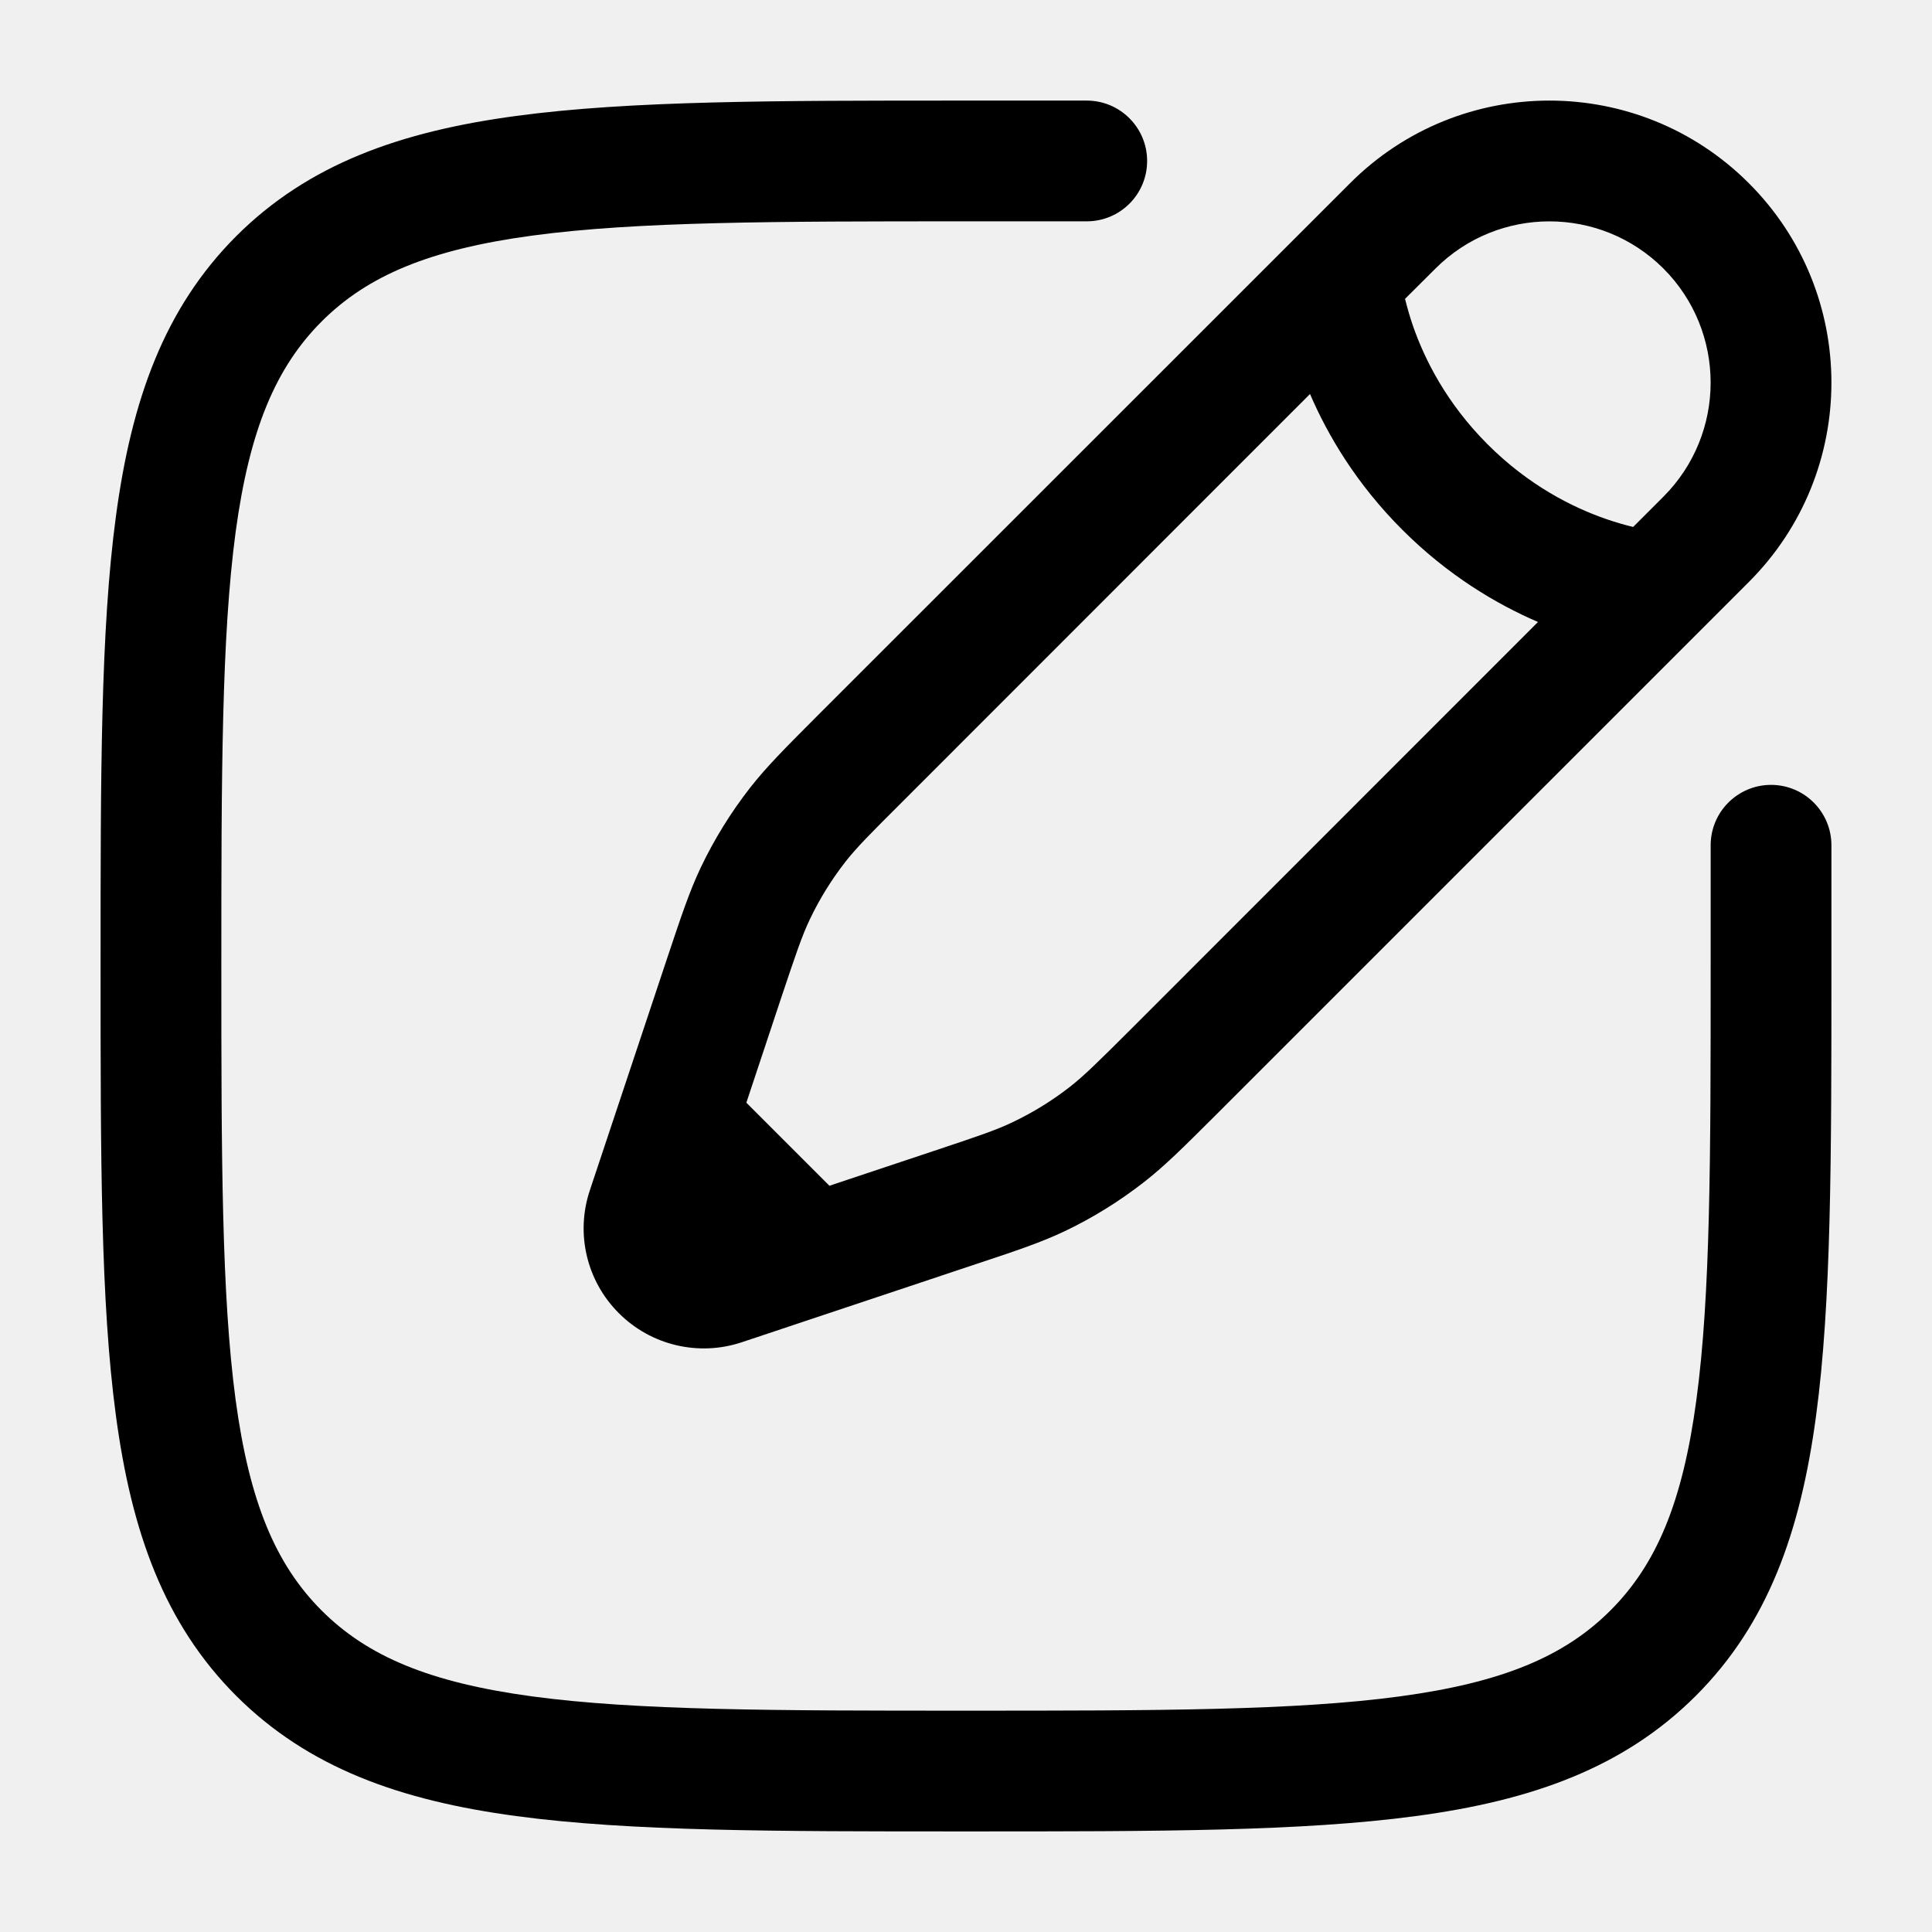
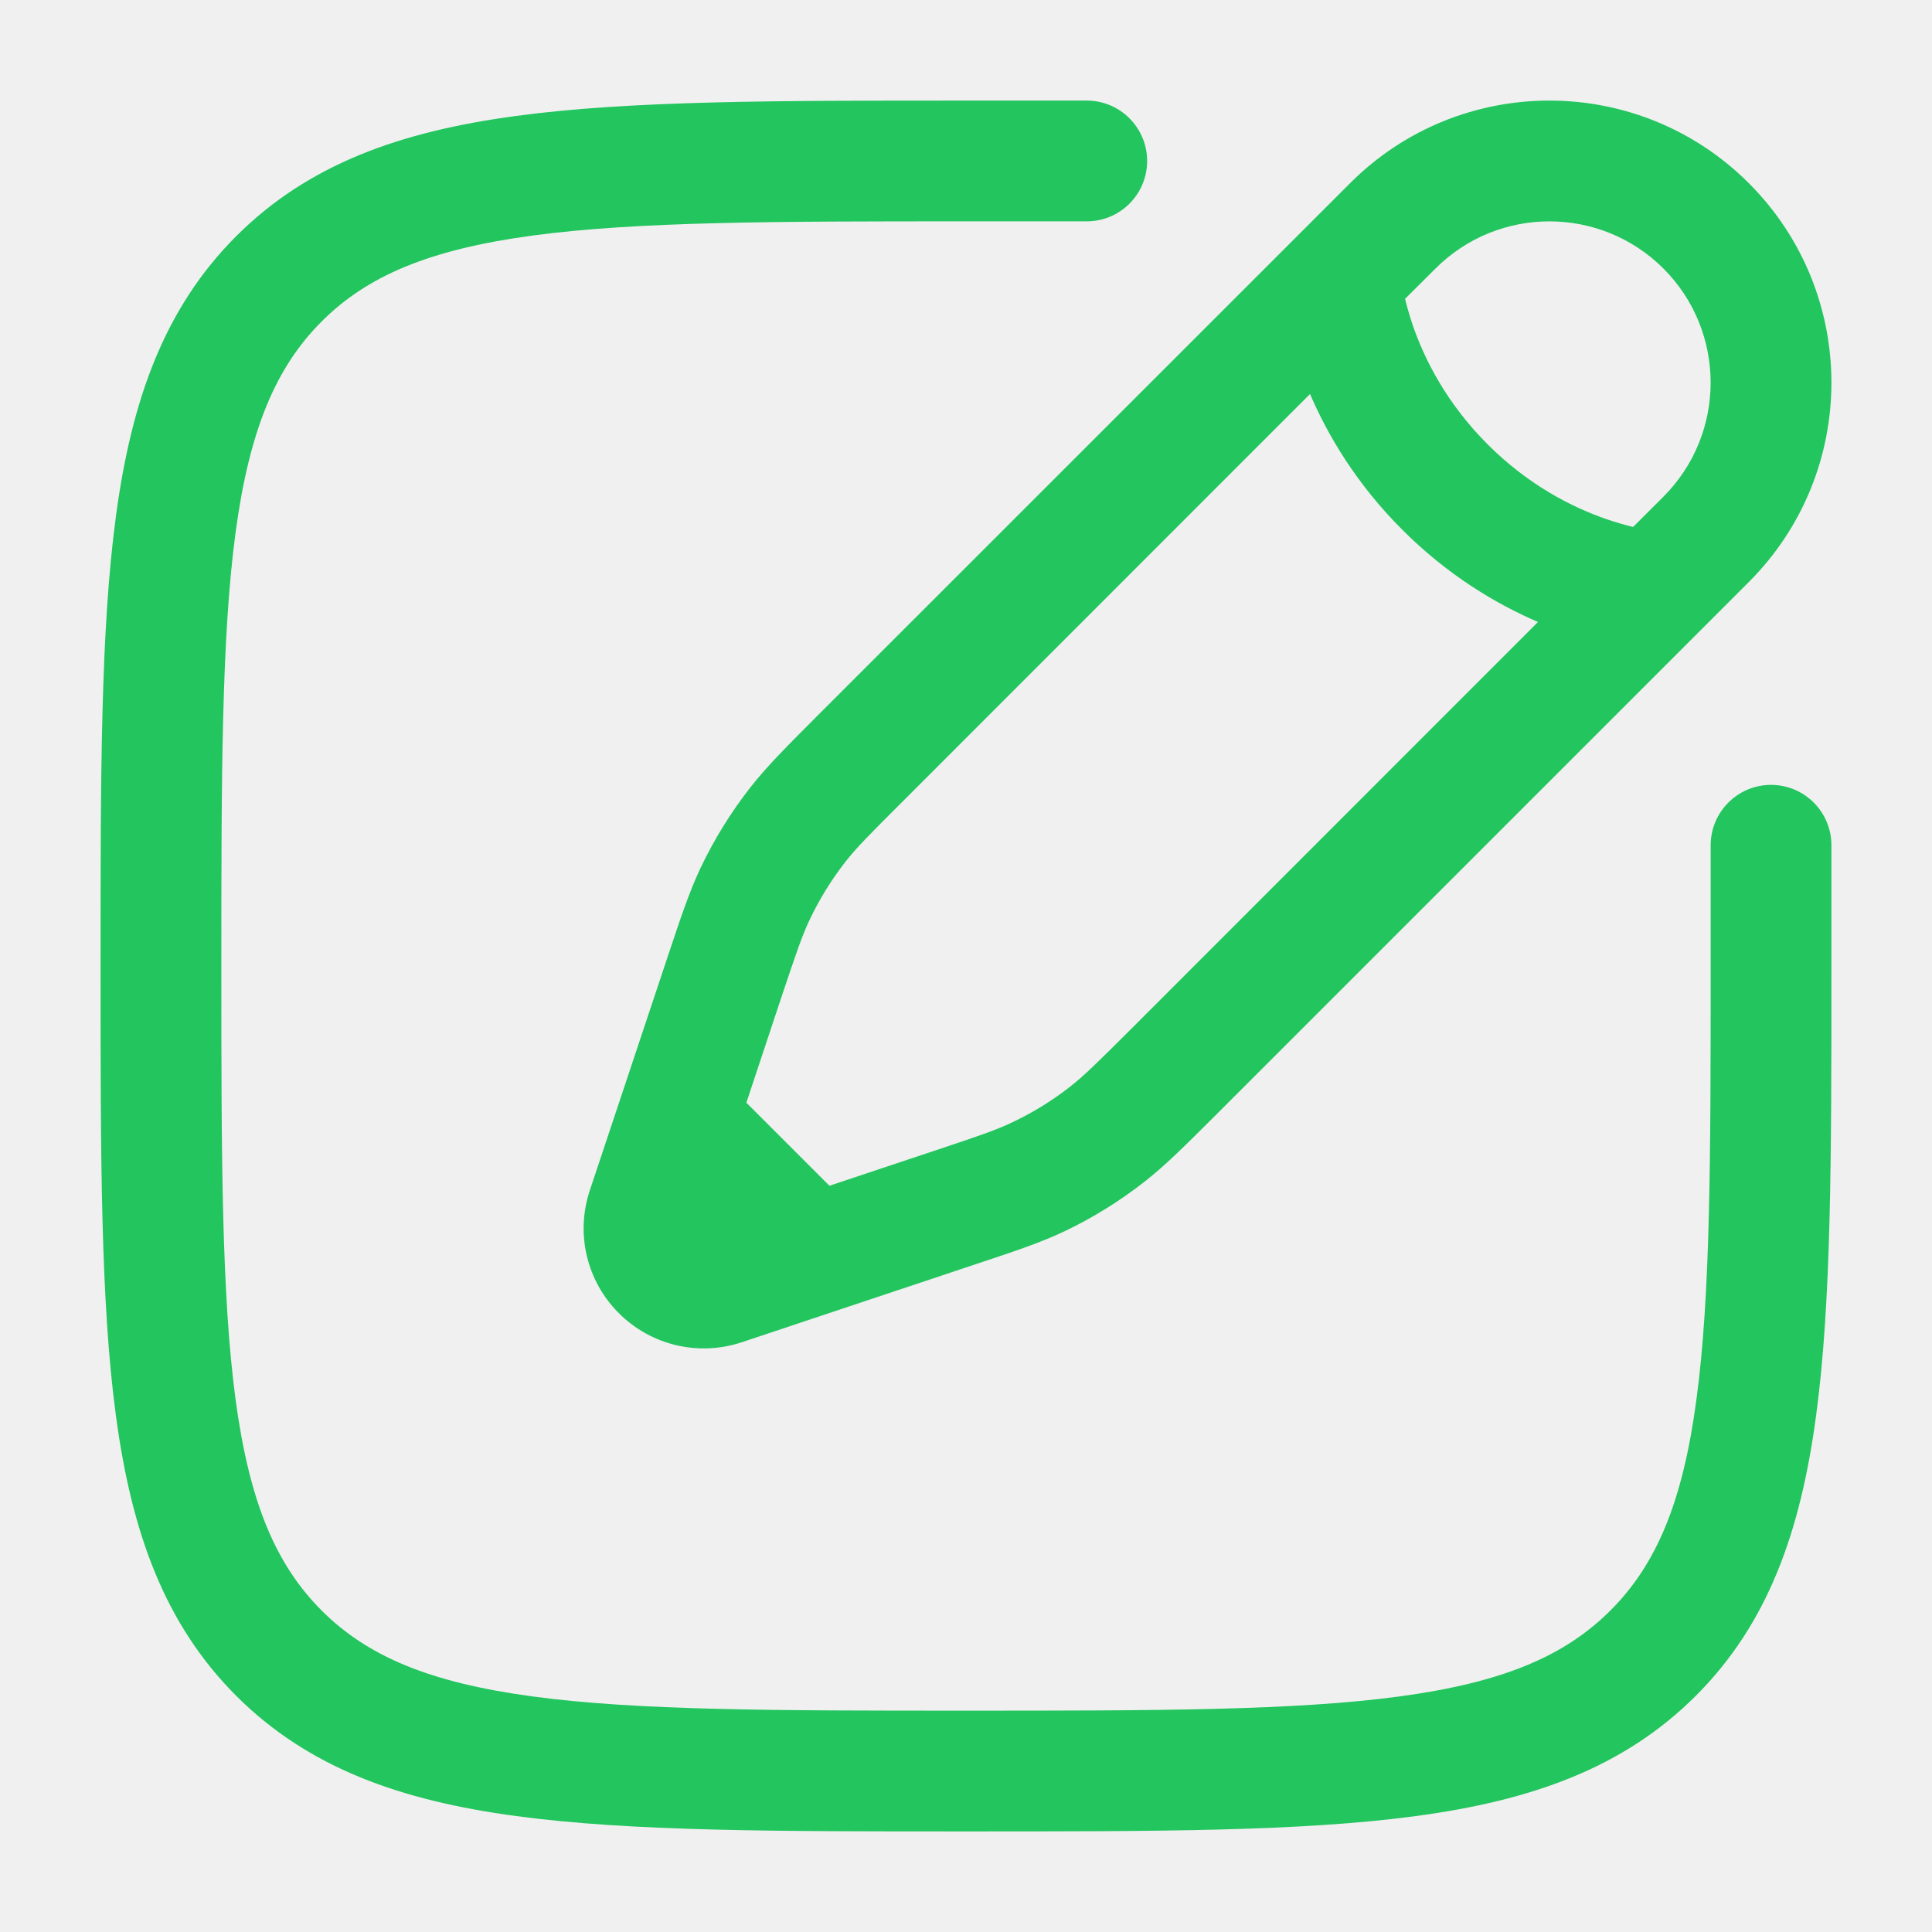
<svg xmlns="http://www.w3.org/2000/svg" width="16" height="16" viewBox="0 0 16 16" fill="none">
  <g clip-path="url(#clip0_993_5978)">
-     <path fill-rule="evenodd" clip-rule="evenodd" d="M7.962 0.833L9 0.833C9.276 0.833 9.5 1.057 9.5 1.333C9.5 1.61 9.276 1.833 9 1.833H8C6.415 1.833 5.276 1.834 4.409 1.951C3.557 2.066 3.043 2.283 2.663 2.663C2.284 3.043 2.066 3.557 1.951 4.409C1.835 5.276 1.833 6.415 1.833 8C1.833 9.586 1.835 10.724 1.951 11.591C2.066 12.443 2.284 12.957 2.663 13.337C3.043 13.717 3.557 13.934 4.409 14.049C5.276 14.166 6.415 14.167 8 14.167C9.586 14.167 10.725 14.166 11.591 14.049C12.443 13.934 12.957 13.717 13.337 13.337C13.717 12.957 13.935 12.443 14.049 11.591C14.166 10.724 14.167 9.586 14.167 8V7C14.167 6.724 14.391 6.5 14.667 6.5C14.943 6.5 15.167 6.724 15.167 7V8.038C15.167 9.577 15.167 10.783 15.04 11.724C14.911 12.687 14.641 13.447 14.044 14.044C13.447 14.64 12.688 14.911 11.724 15.04C10.783 15.167 9.577 15.167 8.038 15.167H7.962C6.423 15.167 5.217 15.167 4.276 15.04C3.313 14.911 2.553 14.64 1.956 14.044C1.36 13.447 1.089 12.687 0.96 11.724C0.833 10.783 0.833 9.577 0.833 8.038V7.962C0.833 6.423 0.833 5.217 0.96 4.276C1.089 3.313 1.36 2.553 1.956 1.956C2.553 1.36 3.313 1.089 4.276 0.96C5.217 0.833 6.423 0.833 7.962 0.833ZM11.181 1.517C12.092 0.605 13.571 0.605 14.483 1.517C15.395 2.429 15.395 3.908 14.483 4.82L10.051 9.252C9.803 9.499 9.648 9.654 9.475 9.789C9.271 9.948 9.051 10.085 8.818 10.196C8.62 10.29 8.411 10.36 8.079 10.47L6.143 11.116C5.786 11.235 5.391 11.142 5.125 10.875C4.858 10.609 4.765 10.215 4.885 9.857L5.53 7.921C5.641 7.589 5.71 7.381 5.804 7.183C5.916 6.949 6.052 6.729 6.211 6.525C6.346 6.352 6.501 6.197 6.748 5.949L11.181 1.517ZM13.776 2.224C13.254 1.703 12.409 1.703 11.888 2.224L11.636 2.475C11.652 2.539 11.673 2.616 11.702 2.7C11.798 2.976 11.979 3.339 12.32 3.68C12.662 4.022 13.024 4.202 13.3 4.298C13.385 4.327 13.461 4.349 13.525 4.364L13.776 4.113C14.297 3.591 14.297 2.746 13.776 2.224ZM12.737 5.151C12.393 5.003 11.992 4.766 11.613 4.387C11.234 4.008 10.997 3.607 10.849 3.263L7.479 6.634C7.201 6.911 7.092 7.021 6.999 7.14C6.885 7.287 6.787 7.445 6.707 7.613C6.642 7.749 6.593 7.895 6.468 8.268L6.181 9.132L6.869 9.82L7.732 9.532C8.105 9.408 8.252 9.358 8.387 9.293C8.555 9.213 8.714 9.115 8.86 9.001C8.979 8.908 9.089 8.799 9.367 8.522L12.737 5.151Z" fill="#000000" />
+     <path fill-rule="evenodd" clip-rule="evenodd" d="M7.962 0.833L9 0.833C9.276 0.833 9.5 1.057 9.5 1.333C9.5 1.61 9.276 1.833 9 1.833H8C6.415 1.833 5.276 1.834 4.409 1.951C3.557 2.066 3.043 2.283 2.663 2.663C2.284 3.043 2.066 3.557 1.951 4.409C1.835 5.276 1.833 6.415 1.833 8C1.833 9.586 1.835 10.724 1.951 11.591C2.066 12.443 2.284 12.957 2.663 13.337C3.043 13.717 3.557 13.934 4.409 14.049C5.276 14.166 6.415 14.167 8 14.167C9.586 14.167 10.725 14.166 11.591 14.049C12.443 13.934 12.957 13.717 13.337 13.337C13.717 12.957 13.935 12.443 14.049 11.591C14.166 10.724 14.167 9.586 14.167 8V7C14.167 6.724 14.391 6.5 14.667 6.5C14.943 6.5 15.167 6.724 15.167 7V8.038C15.167 9.577 15.167 10.783 15.04 11.724C14.911 12.687 14.641 13.447 14.044 14.044C13.447 14.64 12.688 14.911 11.724 15.04C10.783 15.167 9.577 15.167 8.038 15.167H7.962C6.423 15.167 5.217 15.167 4.276 15.04C3.313 14.911 2.553 14.64 1.956 14.044C1.36 13.447 1.089 12.687 0.96 11.724C0.833 10.783 0.833 9.577 0.833 8.038V7.962C0.833 6.423 0.833 5.217 0.96 4.276C1.089 3.313 1.36 2.553 1.956 1.956C2.553 1.36 3.313 1.089 4.276 0.96C5.217 0.833 6.423 0.833 7.962 0.833ZM11.181 1.517C12.092 0.605 13.571 0.605 14.483 1.517C15.395 2.429 15.395 3.908 14.483 4.82L10.051 9.252C9.803 9.499 9.648 9.654 9.475 9.789C9.271 9.948 9.051 10.085 8.818 10.196C8.62 10.29 8.411 10.36 8.079 10.47L6.143 11.116C5.786 11.235 5.391 11.142 5.125 10.875C4.858 10.609 4.765 10.215 4.885 9.857L5.53 7.921C5.641 7.589 5.71 7.381 5.804 7.183C5.916 6.949 6.052 6.729 6.211 6.525C6.346 6.352 6.501 6.197 6.748 5.949L11.181 1.517ZM13.776 2.224C13.254 1.703 12.409 1.703 11.888 2.224L11.636 2.475C11.652 2.539 11.673 2.616 11.702 2.7C11.798 2.976 11.979 3.339 12.32 3.68C12.662 4.022 13.024 4.202 13.3 4.298C13.385 4.327 13.461 4.349 13.525 4.364L13.776 4.113C14.297 3.591 14.297 2.746 13.776 2.224ZM12.737 5.151C12.393 5.003 11.992 4.766 11.613 4.387C11.234 4.008 10.997 3.607 10.849 3.263L7.479 6.634C7.201 6.911 7.092 7.021 6.999 7.14C6.885 7.287 6.787 7.445 6.707 7.613C6.642 7.749 6.593 7.895 6.468 8.268L6.181 9.132L6.869 9.82L7.732 9.532C8.105 9.408 8.252 9.358 8.387 9.293C8.555 9.213 8.714 9.115 8.86 9.001C8.979 8.908 9.089 8.799 9.367 8.522L12.737 5.151Z" fill="#22c55e" />
  </g>
  <defs>
    <clipPath id="clip0_993_5978">
      <rect width="16" height="16" fill="white" />
    </clipPath>
  </defs>
</svg>
